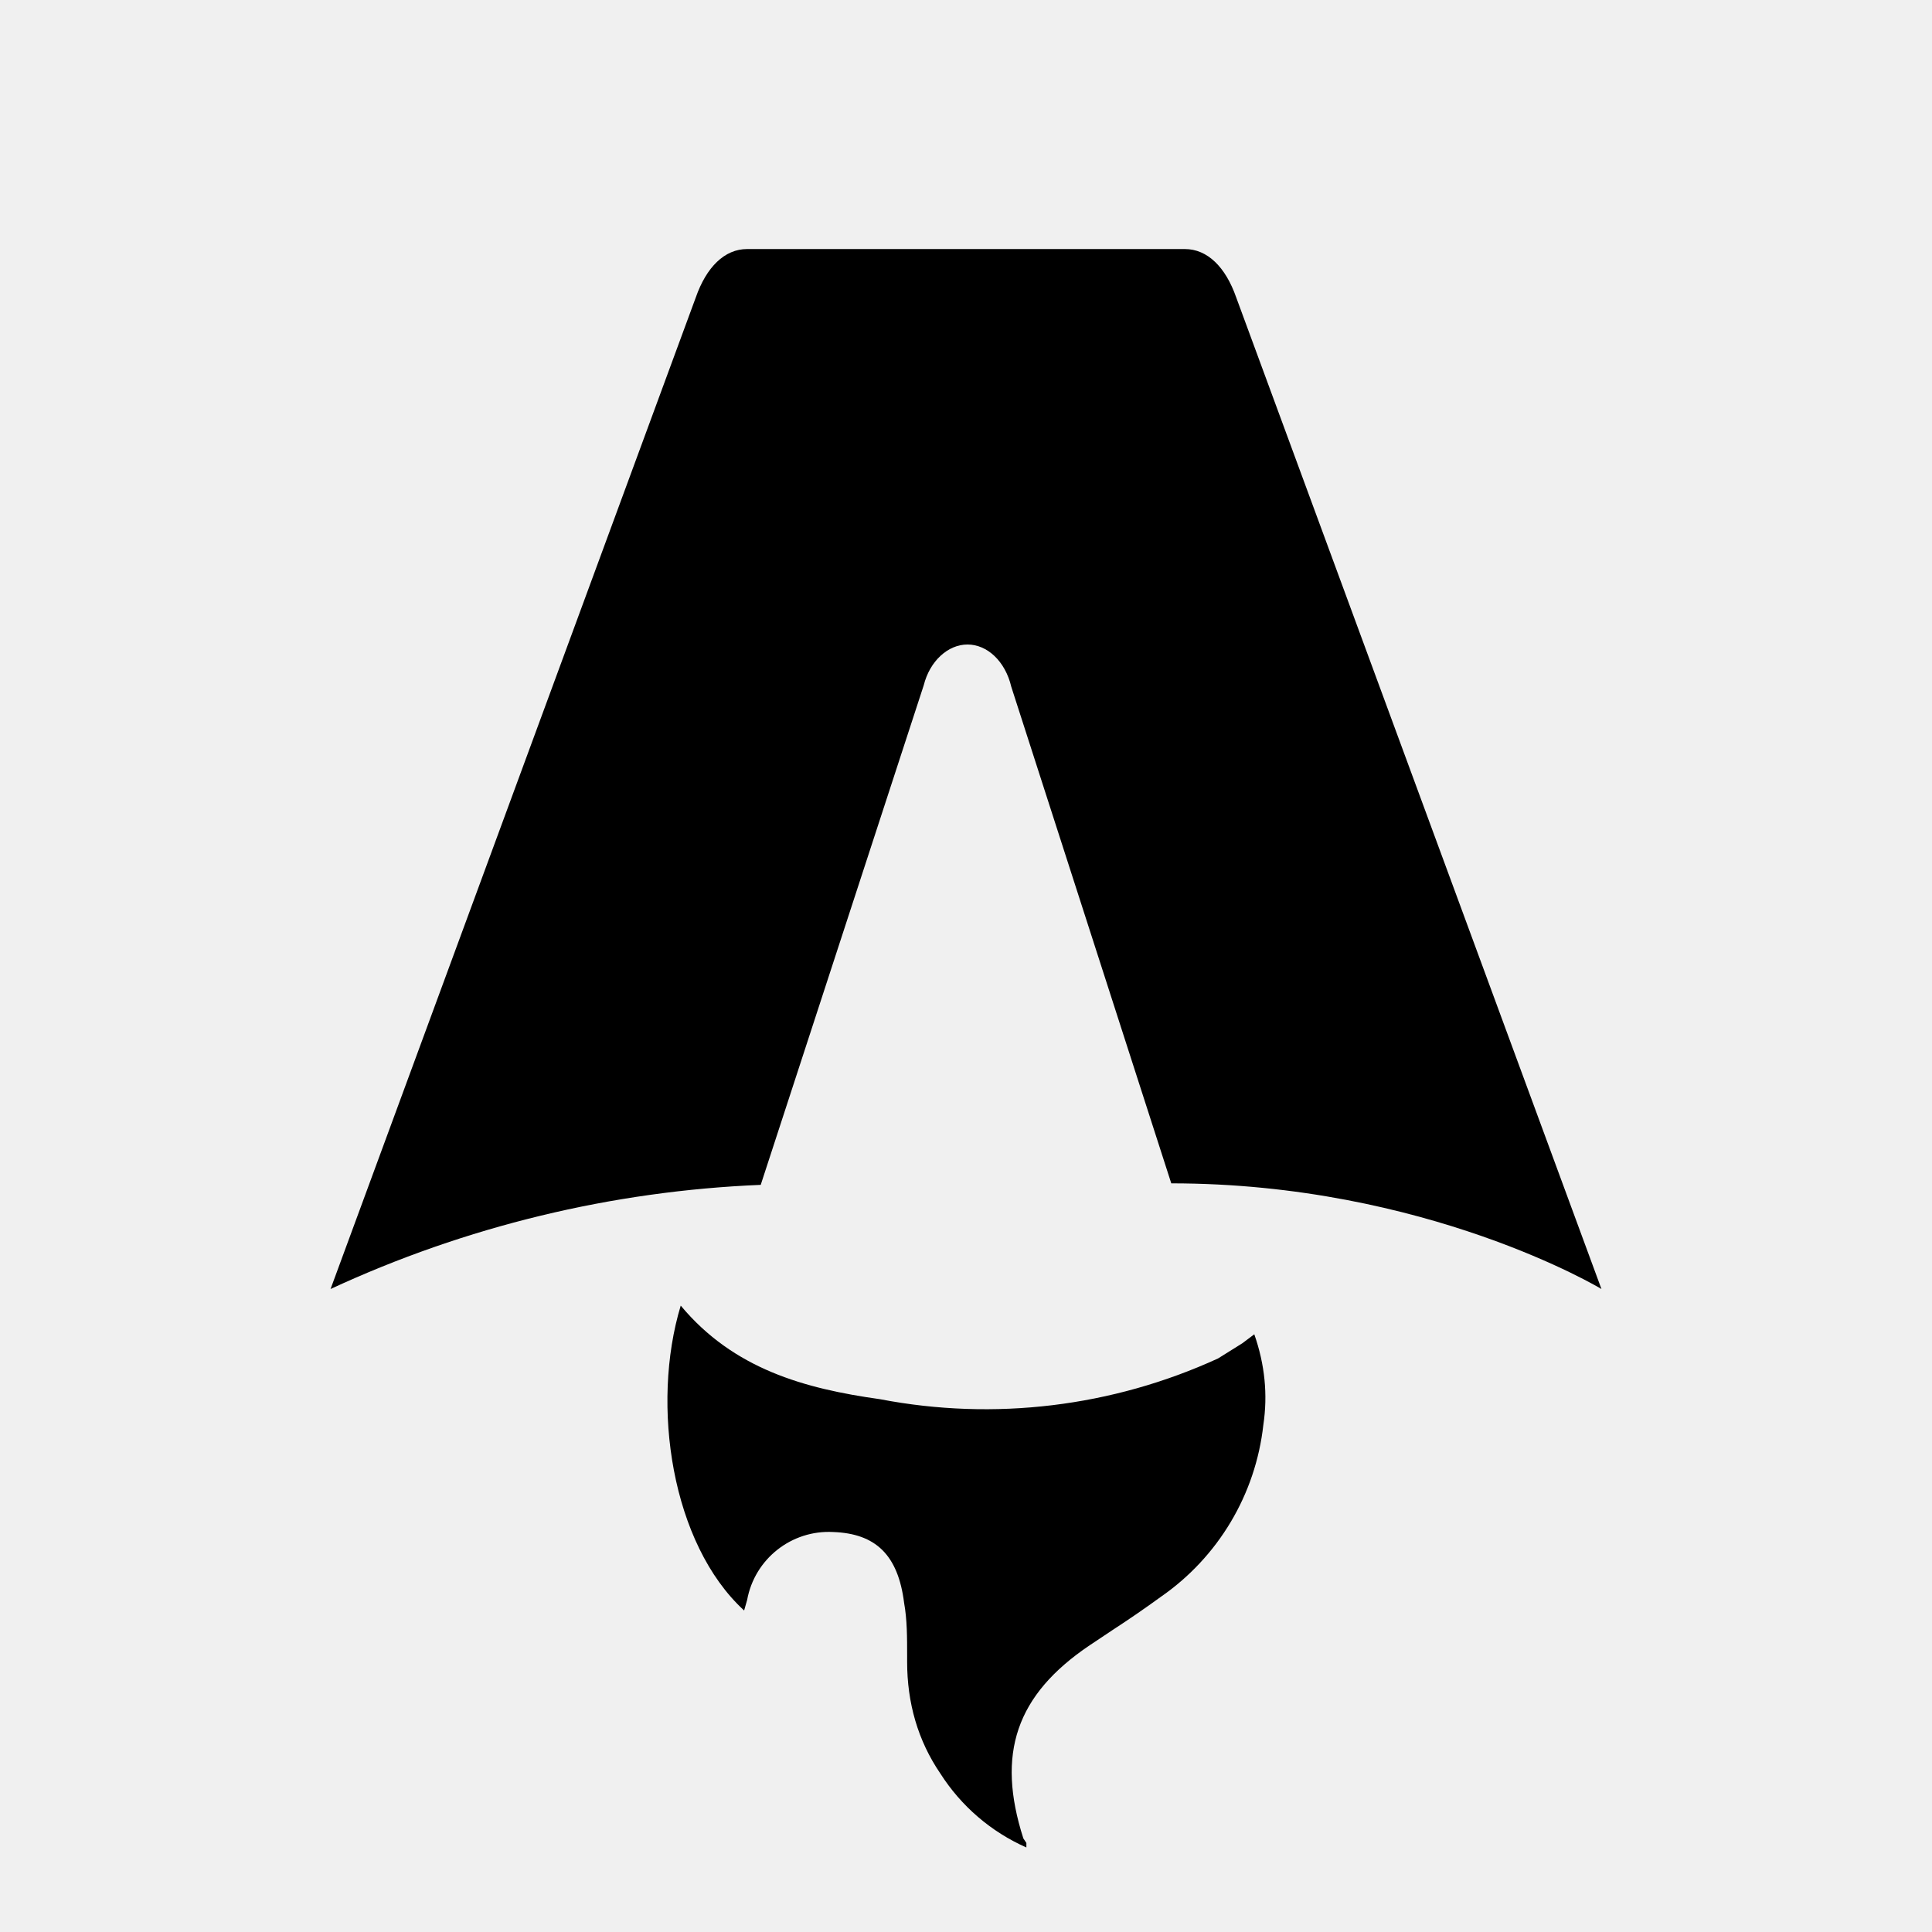
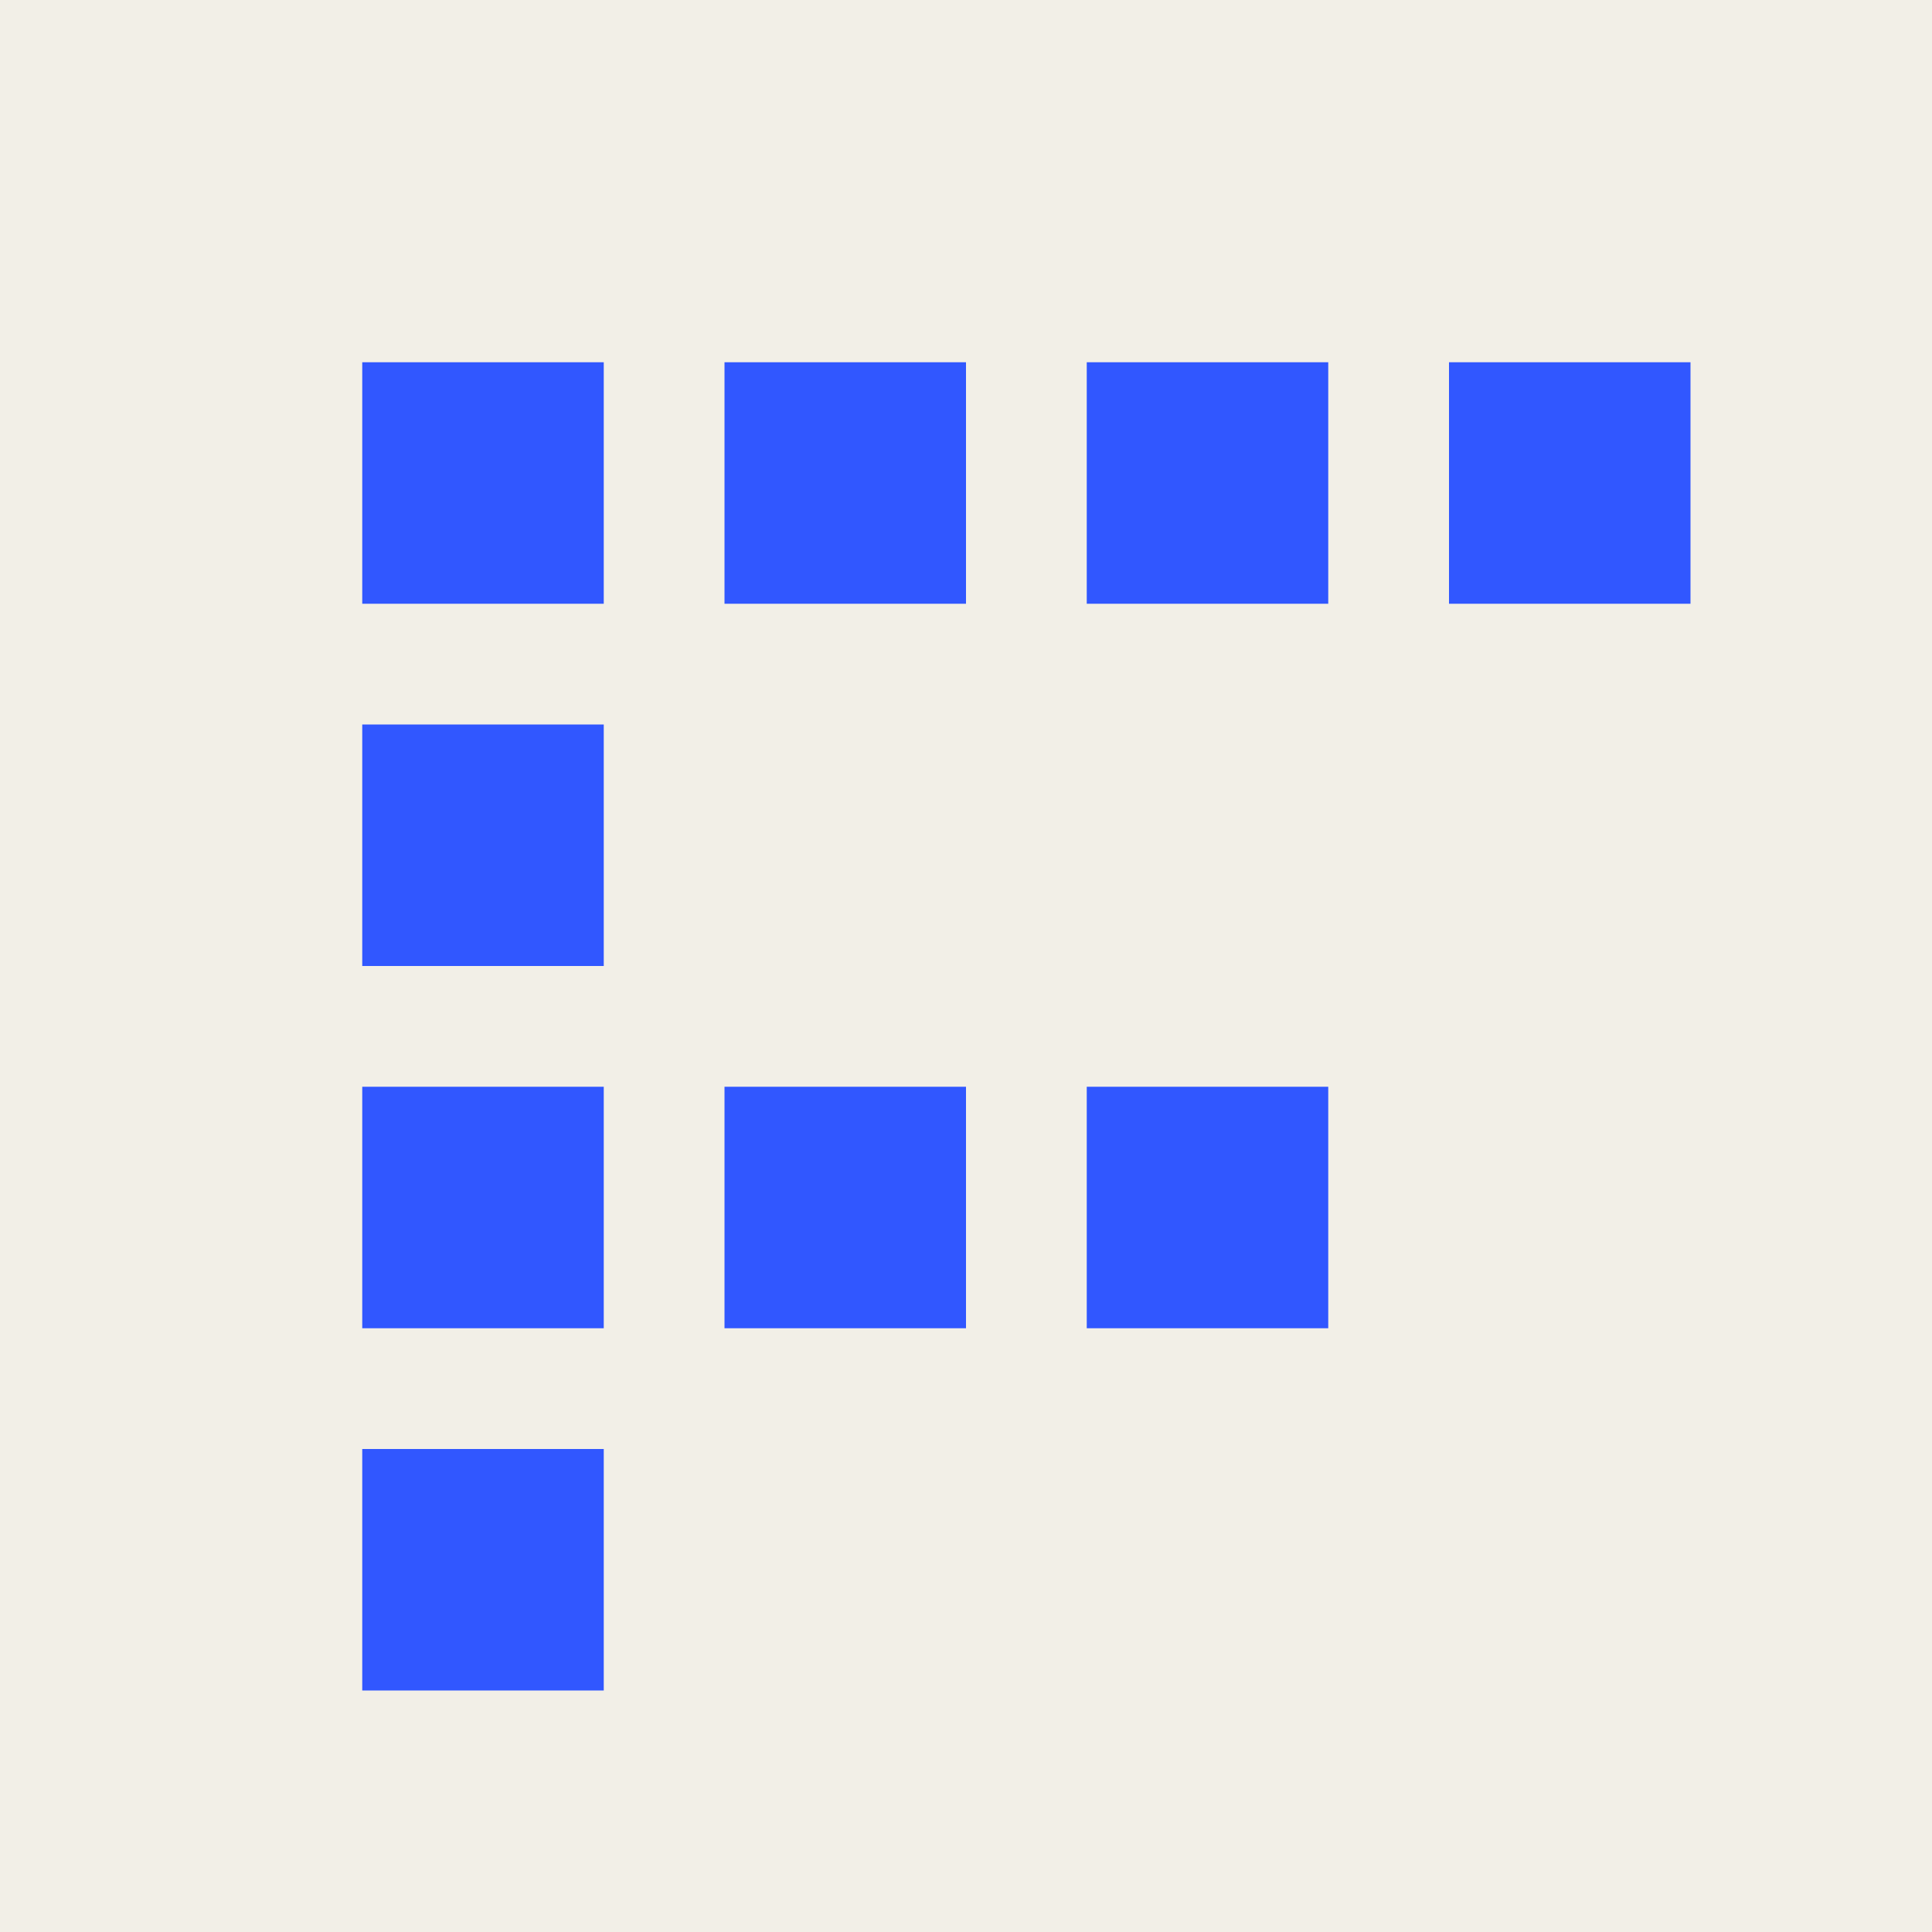
- <svg xmlns="http://www.w3.org/2000/svg" fill="none" viewBox="0 0 128 128">
-   <path d="M50.4 78.5a75.1 75.1 0 0 0-28.5 6.9l24.2-65.7c.7-2 1.9-3.2 3.4-3.2h29c1.5 0 2.7 1.2 3.4 3.2l24.2 65.7s-11.6-7-28.5-7L67 45.5c-.4-1.7-1.6-2.8-2.9-2.8-1.3 0-2.5 1.1-2.9 2.7L50.4 78.5Zm-1.1 28.2Zm-4.2-20.2c-2 6.6-.6 15.8 4.2 20.2a17.5 17.5 0 0 1 .2-.7 5.5 5.5 0 0 1 5.7-4.5c2.8.1 4.3 1.5 4.7 4.7.2 1.1.2 2.3.2 3.5v.4c0 2.7.7 5.2 2.2 7.4a13 13 0 0 0 5.7 4.9v-.3l-.2-.3c-1.8-5.6-.5-9.5 4.4-12.8l1.5-1a73 73 0 0 0 3.2-2.2 16 16 0 0 0 6.8-11.4c.3-2 .1-4-.6-6l-.8.6-1.6 1a37 37 0 0 1-22.4 2.7c-5-.7-9.7-2-13.2-6.2Z" />
-   <style>
-         path { fill: #000; }
-         @media (prefers-color-scheme: dark) {
-             path { fill: #FFF; }
-         }
-     </style>
+ <svg xmlns="http://www.w3.org/2000/svg" viewBox="0 0 64 64">
+   <path fill="#f2efe7" d="M0 0h64v64H0z" />
+   <path fill="#3157ff" d="M12 12h8v8h-8zm12 0h8v8h-8zm12 0h8v8h-8zm12 0h8v8h-8zM12 24h8v8h-8zm0 12h8v8h-8zm12 0h8v8h-8zm12 0h8v8h-8zM12 48h8v8h-8z" />
</svg>
